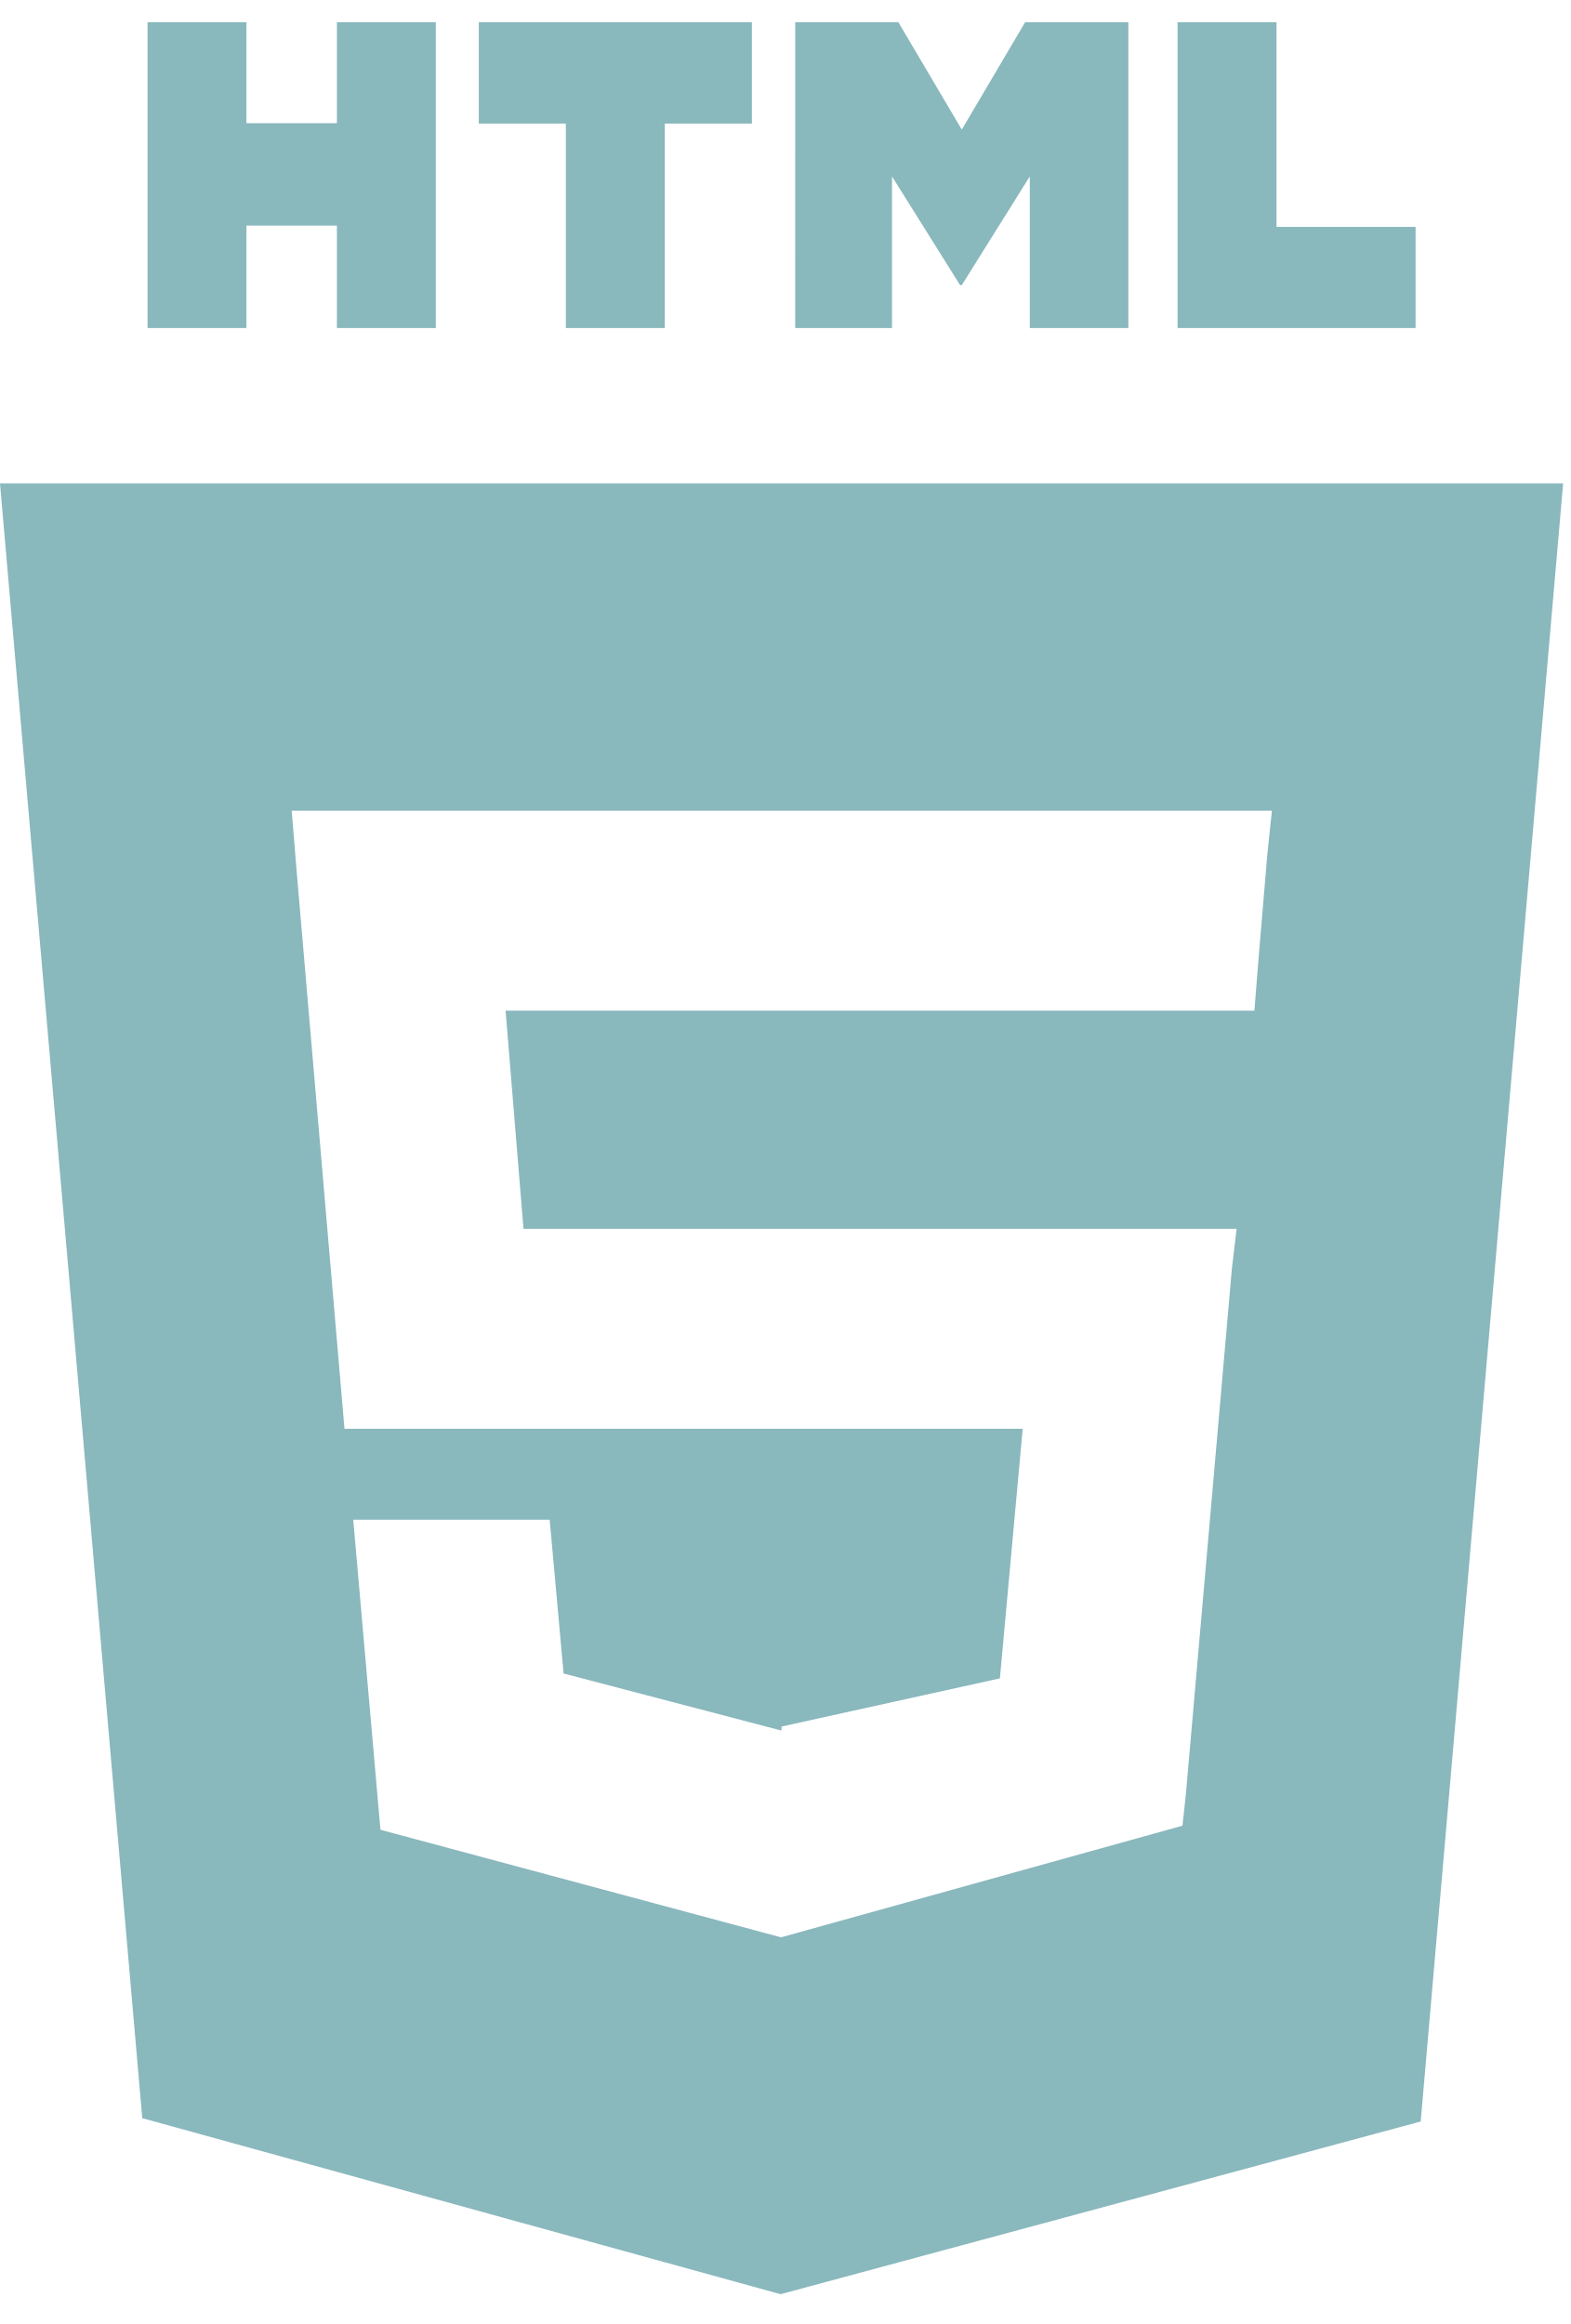
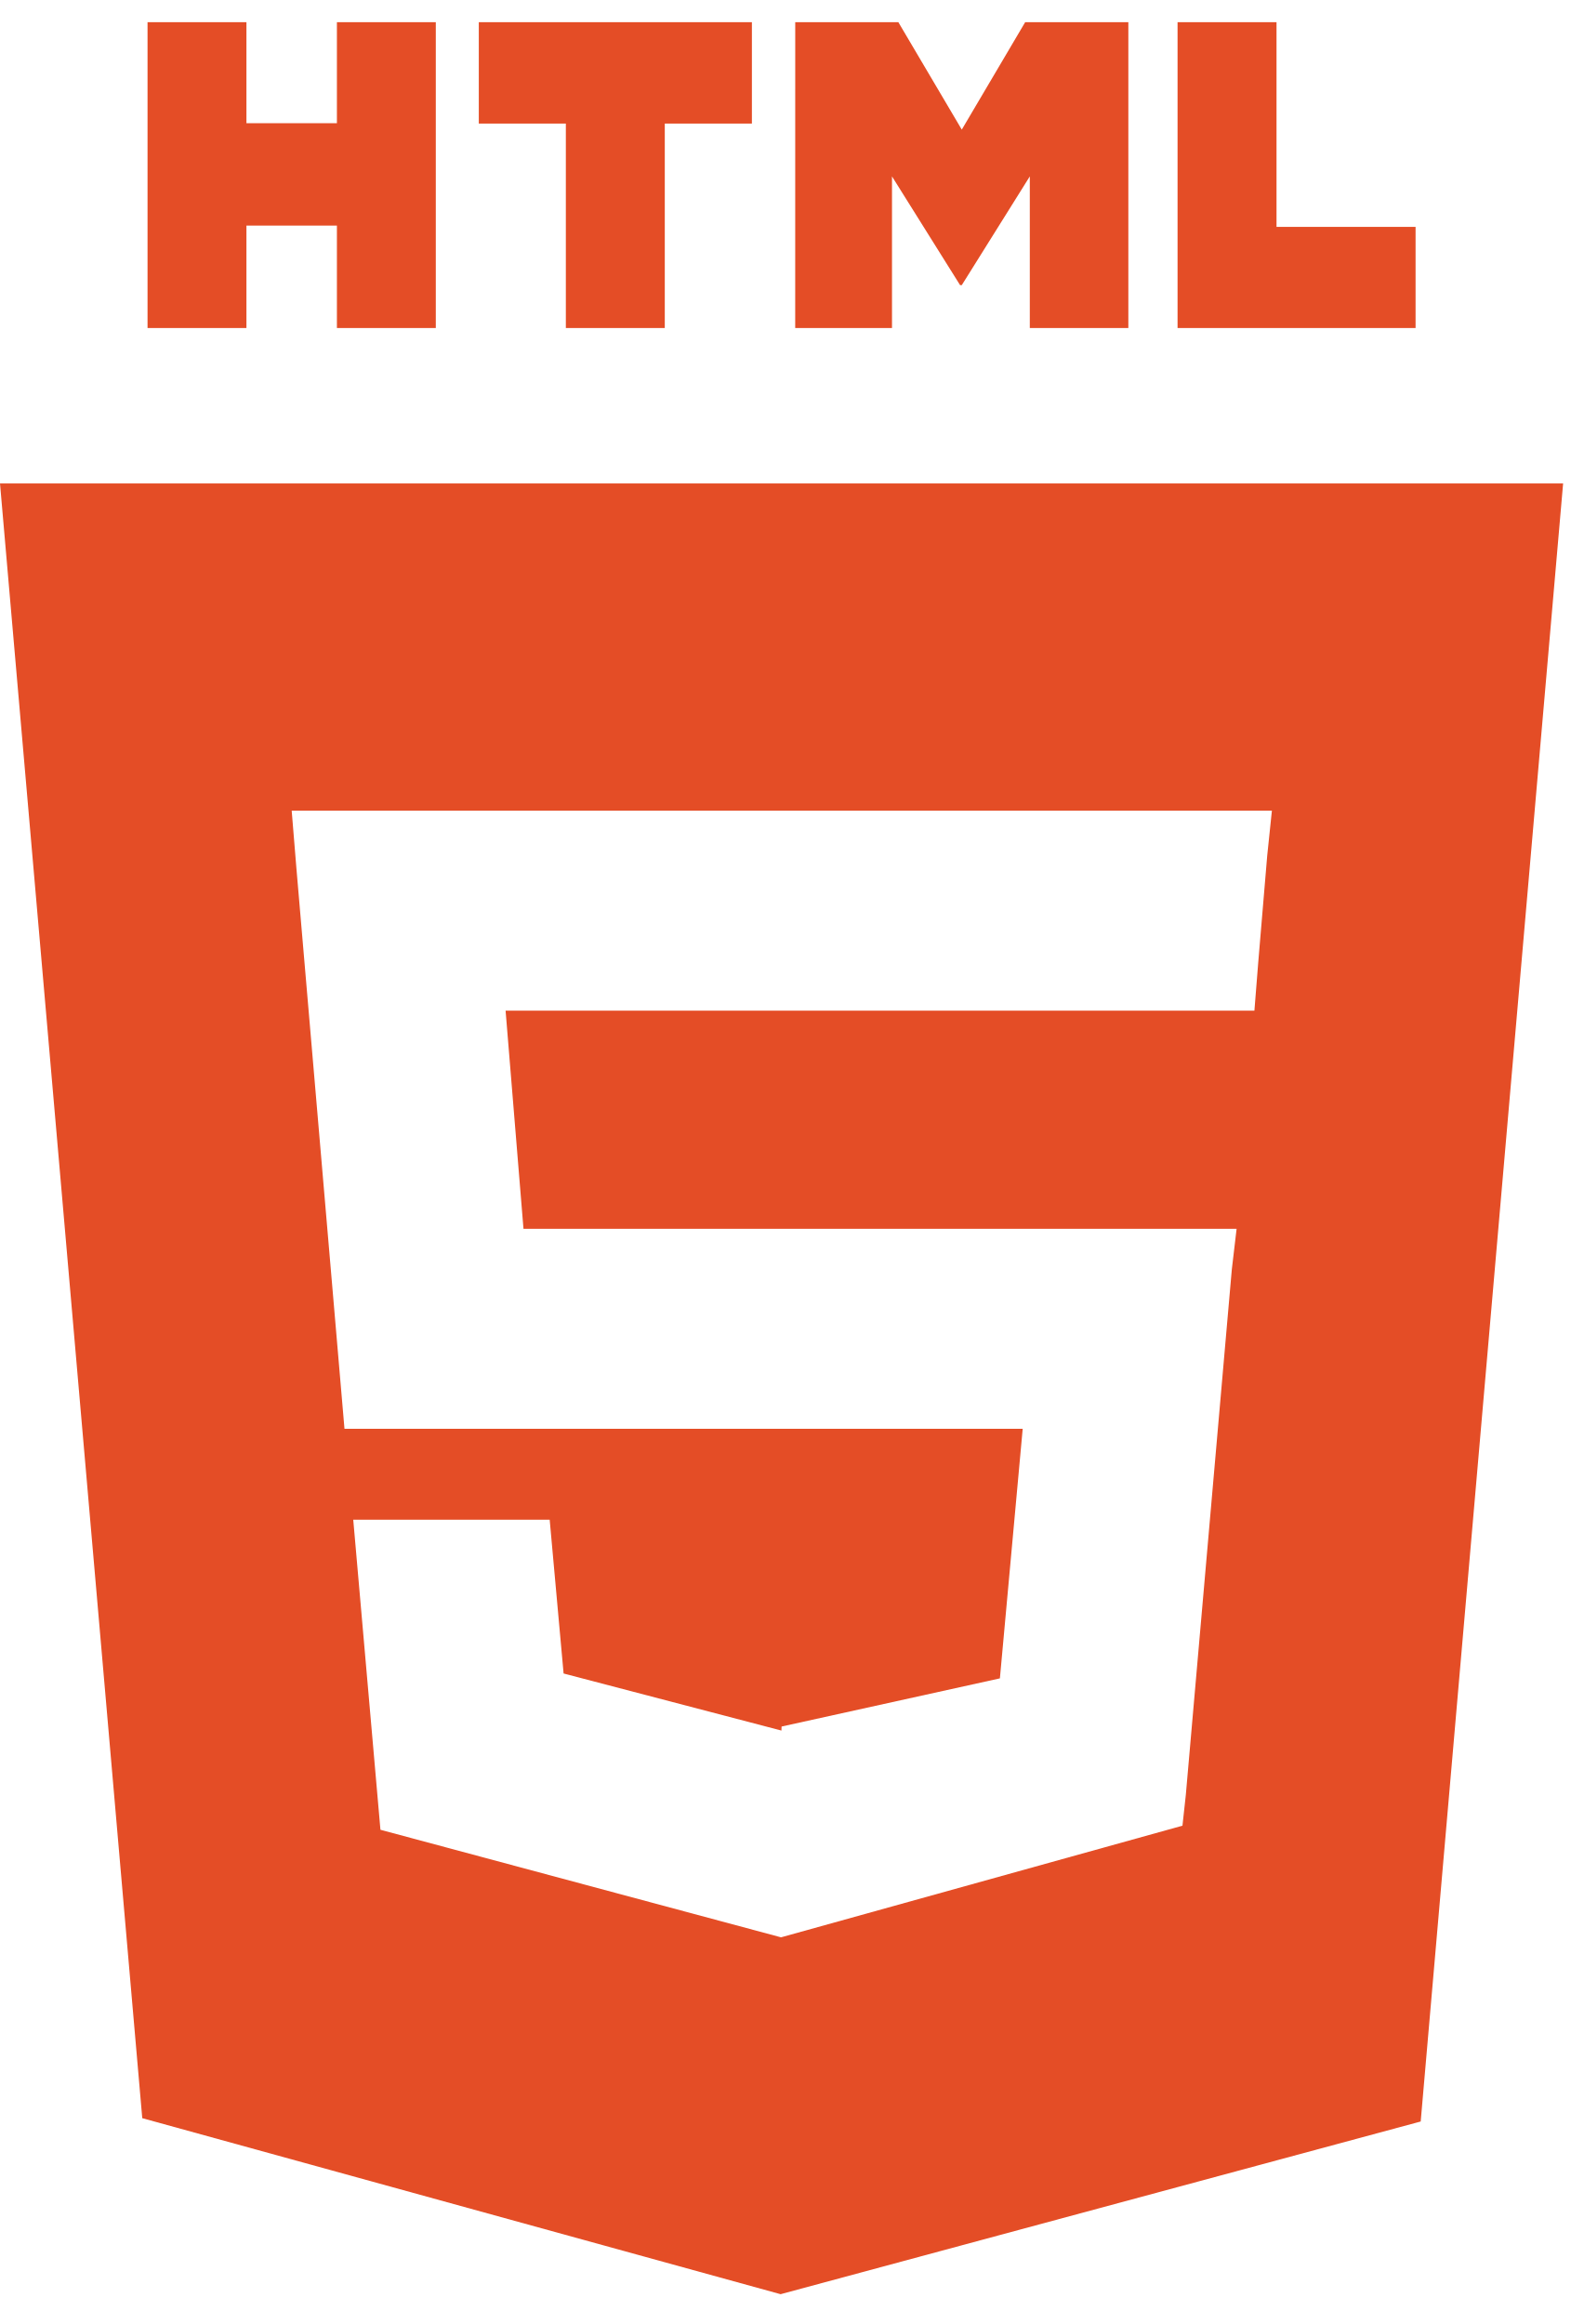
<svg xmlns="http://www.w3.org/2000/svg" width="50" height="74" viewBox="0 0 50 74" fill="none">
-   <path d="M0 15.394L4.53 67.446L24.856 73.051L45.238 67.552L49.773 15.394H0ZM40.351 27.244L40.067 30.621L39.943 32.181H16.099L16.669 39.128H39.376L39.224 40.419L37.759 57.154L37.652 58.133L24.887 61.683V61.681L24.871 61.688L12.114 58.263L11.248 48.39H17.503L17.946 53.287L24.883 55.104L24.887 54.969V54.976L31.839 53.442L32.565 45.495H10.969L9.438 27.645L9.288 25.814H40.5L40.351 27.244ZM4.698 0.706H7.847V3.922H10.728V0.706H13.877V10.444H10.728V7.183H7.847V10.444H4.698V0.706ZM18.018 3.935H15.246V0.706H23.942V3.935H21.168V10.444H18.018V3.935ZM25.322 0.706H28.605L30.625 4.127L32.644 0.706H35.929V10.444H32.791V5.617L30.625 9.079H30.571L28.403 5.617V10.444H25.321L25.322 0.706ZM37.496 0.706H40.647V7.225H45.075V10.444H37.496V0.706Z" fill="#89B8BD" />
+   <path d="M0 15.394L4.53 67.446L24.856 73.051L45.238 67.552L49.773 15.394H0ZM40.351 27.244L40.067 30.621L39.943 32.181H16.099L16.669 39.128H39.376L39.224 40.419L37.759 57.154L37.652 58.133L24.887 61.683V61.681L24.871 61.688L12.114 58.263L11.248 48.39H17.503L17.946 53.287L24.883 55.104L24.887 54.969V54.976L31.839 53.442L32.565 45.495H10.969L9.438 27.645L9.288 25.814H40.5L40.351 27.244ZM4.698 0.706H7.847V3.922H10.728V0.706H13.877V10.444H10.728V7.183H7.847V10.444H4.698V0.706ZM18.018 3.935H15.246V0.706H23.942V3.935H21.168V10.444H18.018V3.935ZM25.322 0.706H28.605L30.625 4.127L32.644 0.706H35.929V10.444H32.791V5.617L30.625 9.079H30.571L28.403 5.617V10.444H25.321L25.322 0.706ZM37.496 0.706H40.647V7.225H45.075V10.444H37.496V0.706Z" fill="#E44D26" />
</svg>
